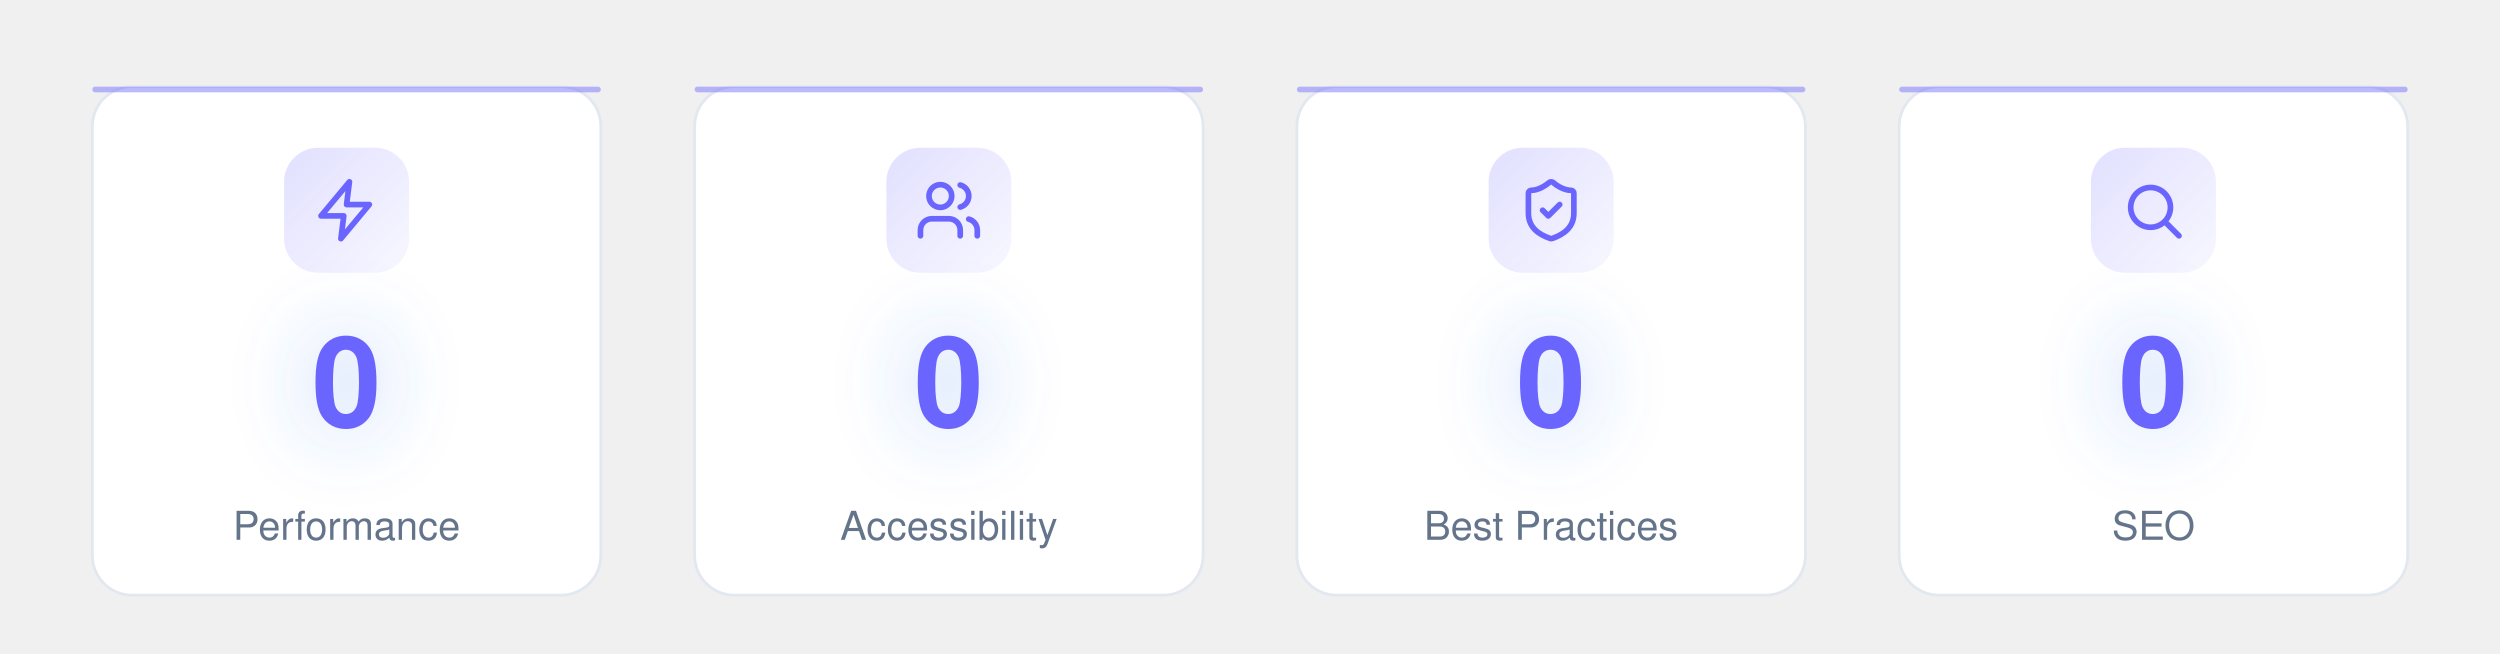
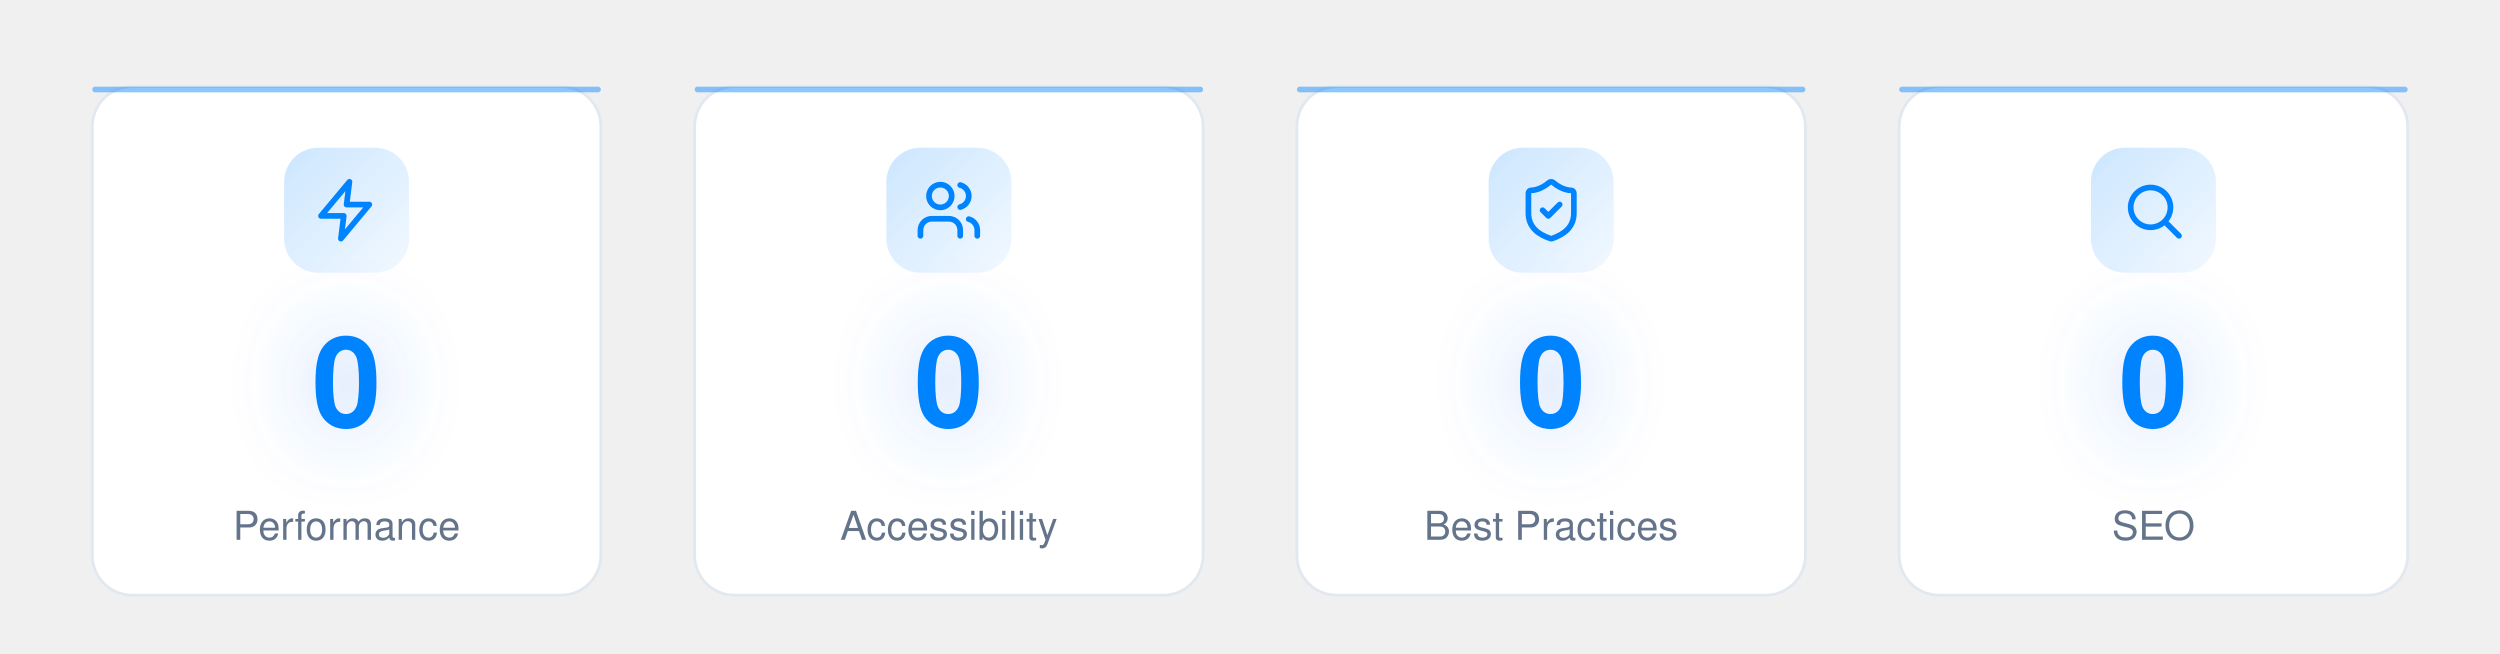
<svg xmlns="http://www.w3.org/2000/svg" width="880" height="230" viewBox="0 0 880 230" role="img" aria-label="Lighthouse 100/100/100/100 — Performance, Accessibility, Best Practices, SEO">
  <defs>
    <style>
      .card-bg     { fill: #ffffff; stroke: #e2e8f0; stroke-width: 1; }
-       .card-accent { fill: #6b65ff; opacity: 0.45; }
-       .icon-stroke { stroke: #6b65ff; stroke-width: 2; fill: none; stroke-linecap: round; stroke-linejoin: round; }
-       .num         { font-family: system-ui, -apple-system, 'Segoe UI', Helvetica, Arial, sans-serif; font-weight: 800; font-size: 44px; fill: #6b65ff; text-anchor: middle; }
+       .card-accent { fill: #0083fe; opacity: 0.45; }
+       .icon-stroke { stroke: #0083fe; stroke-width: 2; fill: none; stroke-linecap: round; stroke-linejoin: round; }
+       .num         { font-family: system-ui, -apple-system, 'Segoe UI', Helvetica, Arial, sans-serif; font-weight: 800; font-size: 44px; fill: #0083fe; text-anchor: middle; }
      .label       { font-family: system-ui, -apple-system, 'Segoe UI', Helvetica, Arial, sans-serif; font-weight: 500; font-size: 14px; fill: #64748b; text-anchor: middle; }
      .num-glow    { filter: drop-shadow(0 0 14px rgba(59,130,246,0.45)); }
    </style>
    <linearGradient id="iconGrad" x1="0" y1="0" x2="1" y2="1">
-       <stop offset="0%" stop-color="#6b65ff" stop-opacity="0.20" />
-       <stop offset="100%" stop-color="#6b65ff" stop-opacity="0.05" />
+       <stop offset="0%" stop-color="#0083fe" stop-opacity="0.20" />
+       <stop offset="100%" stop-color="#0083fe" stop-opacity="0.05" />
    </linearGradient>
    <symbol id="card" viewBox="0 0 180 180">
      <rect x="0.5" y="0.5" width="179" height="179" rx="14" ry="14" class="card-bg" />
      <rect x="0.5" y="0.5" width="179" height="2" rx="1" ry="1" class="card-accent" />
    </symbol>
  </defs>
  <g transform="translate(32,30)">
    <use href="#card" width="180" height="180" />
    <rect x="68" y="22" width="44" height="44" rx="12" fill="url(#iconGrad)" />
    <g transform="translate(78,32)" class="icon-stroke">
      <path d="M13 2 3 14h8l-1 8 10-12h-8l1-8Z" />
    </g>
    <g class="num-glow">
      <text class="num" x="90" y="120" opacity="1">
        0<animate attributeName="opacity" to="0" dur="0.01s" begin="0.25s" fill="freeze" />
      </text>
      <text class="num" x="90" y="120" opacity="0">
        20<animate attributeName="opacity" to="1" dur="0.01s" begin="0.25s" fill="freeze" />
        <animate attributeName="opacity" to="0" dur="0.01s" begin="0.50s" fill="freeze" />
      </text>
      <text class="num" x="90" y="120" opacity="0">
        40<animate attributeName="opacity" to="1" dur="0.01s" begin="0.50s" fill="freeze" />
        <animate attributeName="opacity" to="0" dur="0.01s" begin="0.75s" fill="freeze" />
      </text>
      <text class="num" x="90" y="120" opacity="0">
        60<animate attributeName="opacity" to="1" dur="0.01s" begin="0.75s" fill="freeze" />
        <animate attributeName="opacity" to="0" dur="0.01s" begin="1.00s" fill="freeze" />
      </text>
      <text class="num" x="90" y="120" opacity="0">
        80<animate attributeName="opacity" to="1" dur="0.01s" begin="1.00s" fill="freeze" />
        <animate attributeName="opacity" to="0" dur="0.01s" begin="1.25s" fill="freeze" />
      </text>
      <text class="num" x="90" y="120" opacity="0">
        100<animate attributeName="opacity" to="1" dur="0.01s" begin="1.25s" fill="freeze" />
      </text>
    </g>
    <text class="label" x="90" y="160">Performance</text>
  </g>
  <g transform="translate(244,30)">
    <use href="#card" width="180" height="180" />
    <rect x="68" y="22" width="44" height="44" rx="12" fill="url(#iconGrad)" />
    <g transform="translate(78,32)" class="icon-stroke">
      <path d="M16 21v-2a4 4 0 0 0-4-4H6a4 4 0 0 0-4 4v2" />
      <circle cx="9" cy="7" r="4" />
      <path d="M22 21v-2a4 4 0 0 0-3-3.87" />
      <path d="M16 3.13a4 4 0 0 1 0 7.75" />
    </g>
    <g class="num-glow">
      <text class="num" x="90" y="120" opacity="1">
        0<animate attributeName="opacity" to="0" dur="0.01s" begin="0.33s" fill="freeze" />
      </text>
      <text class="num" x="90" y="120" opacity="0">
        20<animate attributeName="opacity" to="1" dur="0.01s" begin="0.33s" fill="freeze" />
        <animate attributeName="opacity" to="0" dur="0.01s" begin="0.58s" fill="freeze" />
      </text>
      <text class="num" x="90" y="120" opacity="0">
        40<animate attributeName="opacity" to="1" dur="0.01s" begin="0.58s" fill="freeze" />
        <animate attributeName="opacity" to="0" dur="0.01s" begin="0.83s" fill="freeze" />
      </text>
      <text class="num" x="90" y="120" opacity="0">
        60<animate attributeName="opacity" to="1" dur="0.01s" begin="0.83s" fill="freeze" />
        <animate attributeName="opacity" to="0" dur="0.01s" begin="1.08s" fill="freeze" />
      </text>
      <text class="num" x="90" y="120" opacity="0">
        80<animate attributeName="opacity" to="1" dur="0.01s" begin="1.08s" fill="freeze" />
        <animate attributeName="opacity" to="0" dur="0.01s" begin="1.33s" fill="freeze" />
      </text>
      <text class="num" x="90" y="120" opacity="0">
        100<animate attributeName="opacity" to="1" dur="0.01s" begin="1.33s" fill="freeze" />
      </text>
    </g>
    <text class="label" x="90" y="160">Accessibility</text>
  </g>
  <g transform="translate(456,30)">
    <use href="#card" width="180" height="180" />
    <rect x="68" y="22" width="44" height="44" rx="12" fill="url(#iconGrad)" />
    <g transform="translate(78,32)" class="icon-stroke">
      <path d="M20 13c0 5-3.5 7.5-7.66 8.95a1 1 0 0 1-.67-.01C7.5 20.5 4 18 4 13V6a1 1 0 0 1 1-1c2 0 4.5-1.2 6.24-2.72a1.17 1.17 0 0 1 1.52 0C14.51 3.81 17 5 19 5a1 1 0 0 1 1 1Z" />
      <path d="m9 12 2 2 4-4" />
    </g>
    <g class="num-glow">
      <text class="num" x="90" y="120" opacity="1">
        0<animate attributeName="opacity" to="0" dur="0.01s" begin="0.41s" fill="freeze" />
      </text>
      <text class="num" x="90" y="120" opacity="0">
        20<animate attributeName="opacity" to="1" dur="0.01s" begin="0.41s" fill="freeze" />
        <animate attributeName="opacity" to="0" dur="0.01s" begin="0.66s" fill="freeze" />
      </text>
      <text class="num" x="90" y="120" opacity="0">
        40<animate attributeName="opacity" to="1" dur="0.01s" begin="0.66s" fill="freeze" />
        <animate attributeName="opacity" to="0" dur="0.01s" begin="0.91s" fill="freeze" />
      </text>
      <text class="num" x="90" y="120" opacity="0">
        60<animate attributeName="opacity" to="1" dur="0.01s" begin="0.91s" fill="freeze" />
        <animate attributeName="opacity" to="0" dur="0.01s" begin="1.16s" fill="freeze" />
      </text>
      <text class="num" x="90" y="120" opacity="0">
        80<animate attributeName="opacity" to="1" dur="0.01s" begin="1.16s" fill="freeze" />
        <animate attributeName="opacity" to="0" dur="0.01s" begin="1.41s" fill="freeze" />
      </text>
      <text class="num" x="90" y="120" opacity="0">
        100<animate attributeName="opacity" to="1" dur="0.01s" begin="1.41s" fill="freeze" />
      </text>
    </g>
    <text class="label" x="90" y="160">Best Practices</text>
  </g>
  <g transform="translate(668,30)">
    <use href="#card" width="180" height="180" />
    <rect x="68" y="22" width="44" height="44" rx="12" fill="url(#iconGrad)" />
    <g transform="translate(78,32)" class="icon-stroke">
      <circle cx="11" cy="11" r="7" />
      <path d="m21 21-4.3-4.3" />
    </g>
    <g class="num-glow">
      <text class="num" x="90" y="120" opacity="1">
        0<animate attributeName="opacity" to="0" dur="0.01s" begin="0.49s" fill="freeze" />
      </text>
      <text class="num" x="90" y="120" opacity="0">
        20<animate attributeName="opacity" to="1" dur="0.01s" begin="0.49s" fill="freeze" />
        <animate attributeName="opacity" to="0" dur="0.01s" begin="0.74s" fill="freeze" />
      </text>
      <text class="num" x="90" y="120" opacity="0">
        40<animate attributeName="opacity" to="1" dur="0.01s" begin="0.74s" fill="freeze" />
        <animate attributeName="opacity" to="0" dur="0.01s" begin="0.99s" fill="freeze" />
      </text>
      <text class="num" x="90" y="120" opacity="0">
        60<animate attributeName="opacity" to="1" dur="0.01s" begin="0.99s" fill="freeze" />
        <animate attributeName="opacity" to="0" dur="0.01s" begin="1.24s" fill="freeze" />
      </text>
      <text class="num" x="90" y="120" opacity="0">
        80<animate attributeName="opacity" to="1" dur="0.01s" begin="1.24s" fill="freeze" />
        <animate attributeName="opacity" to="0" dur="0.01s" begin="1.49s" fill="freeze" />
      </text>
      <text class="num" x="90" y="120" opacity="0">
        100<animate attributeName="opacity" to="1" dur="0.01s" begin="1.49s" fill="freeze" />
      </text>
    </g>
    <text class="label" x="90" y="160">SEO</text>
  </g>
</svg>
